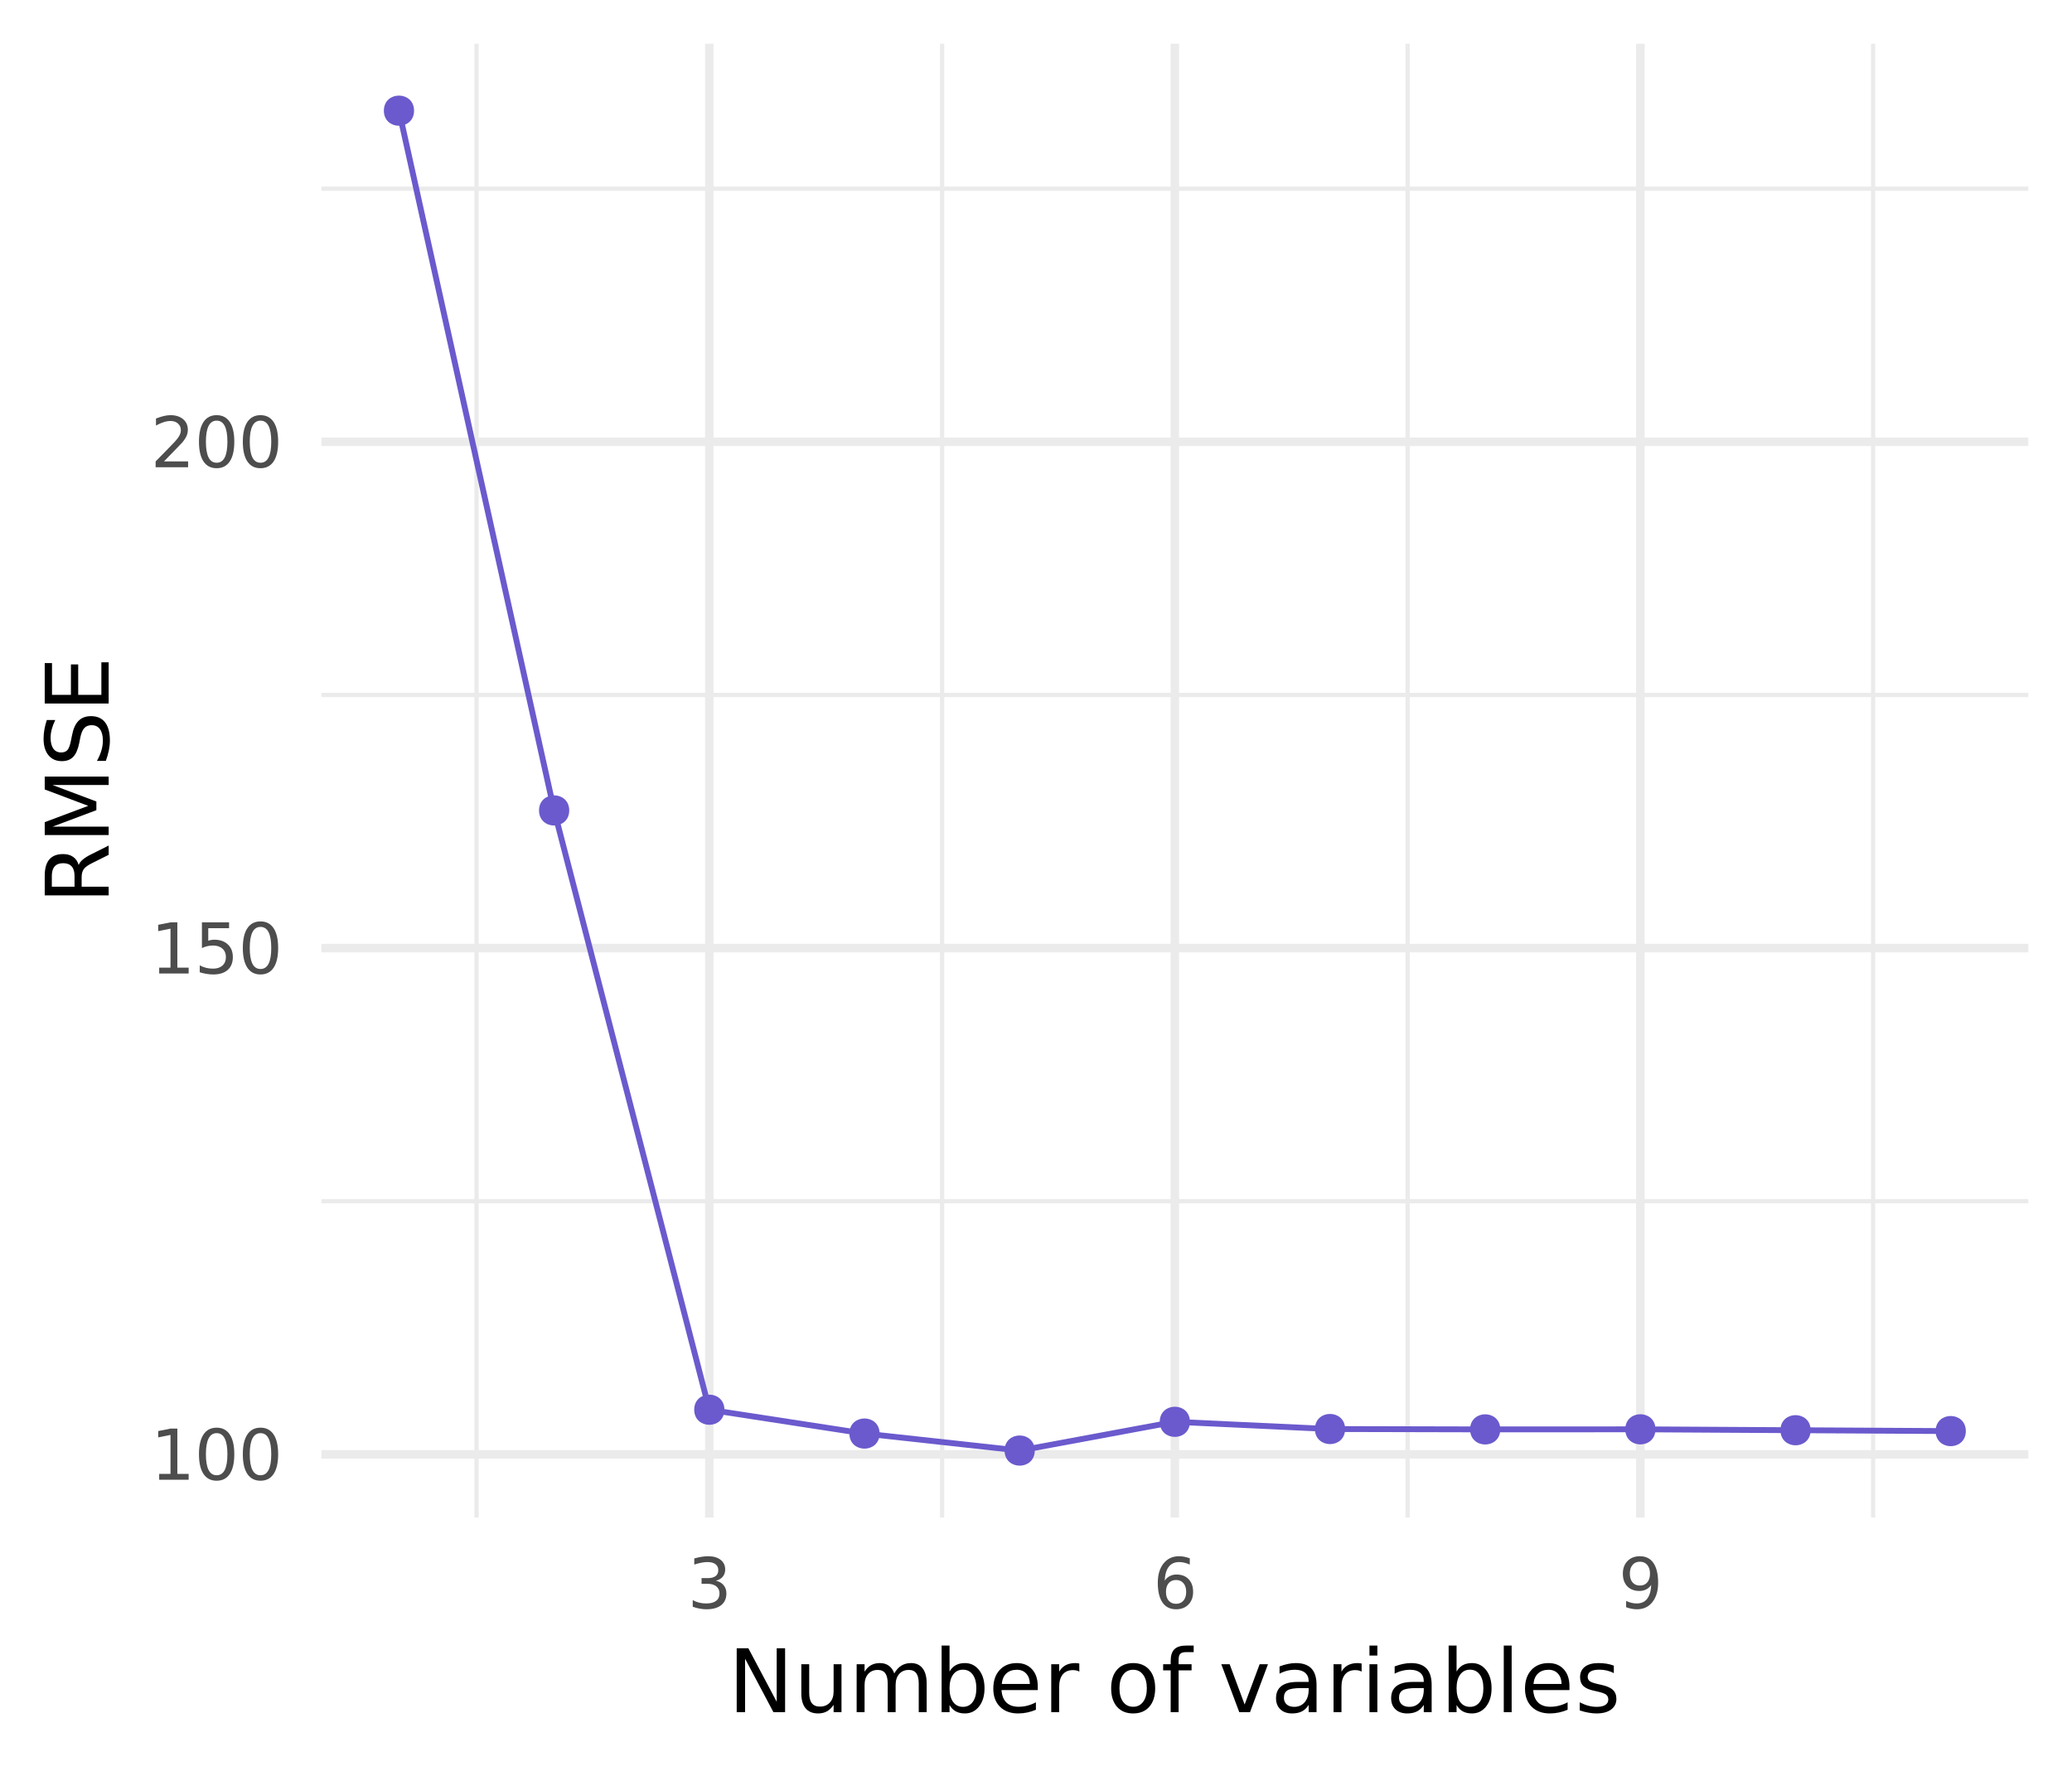
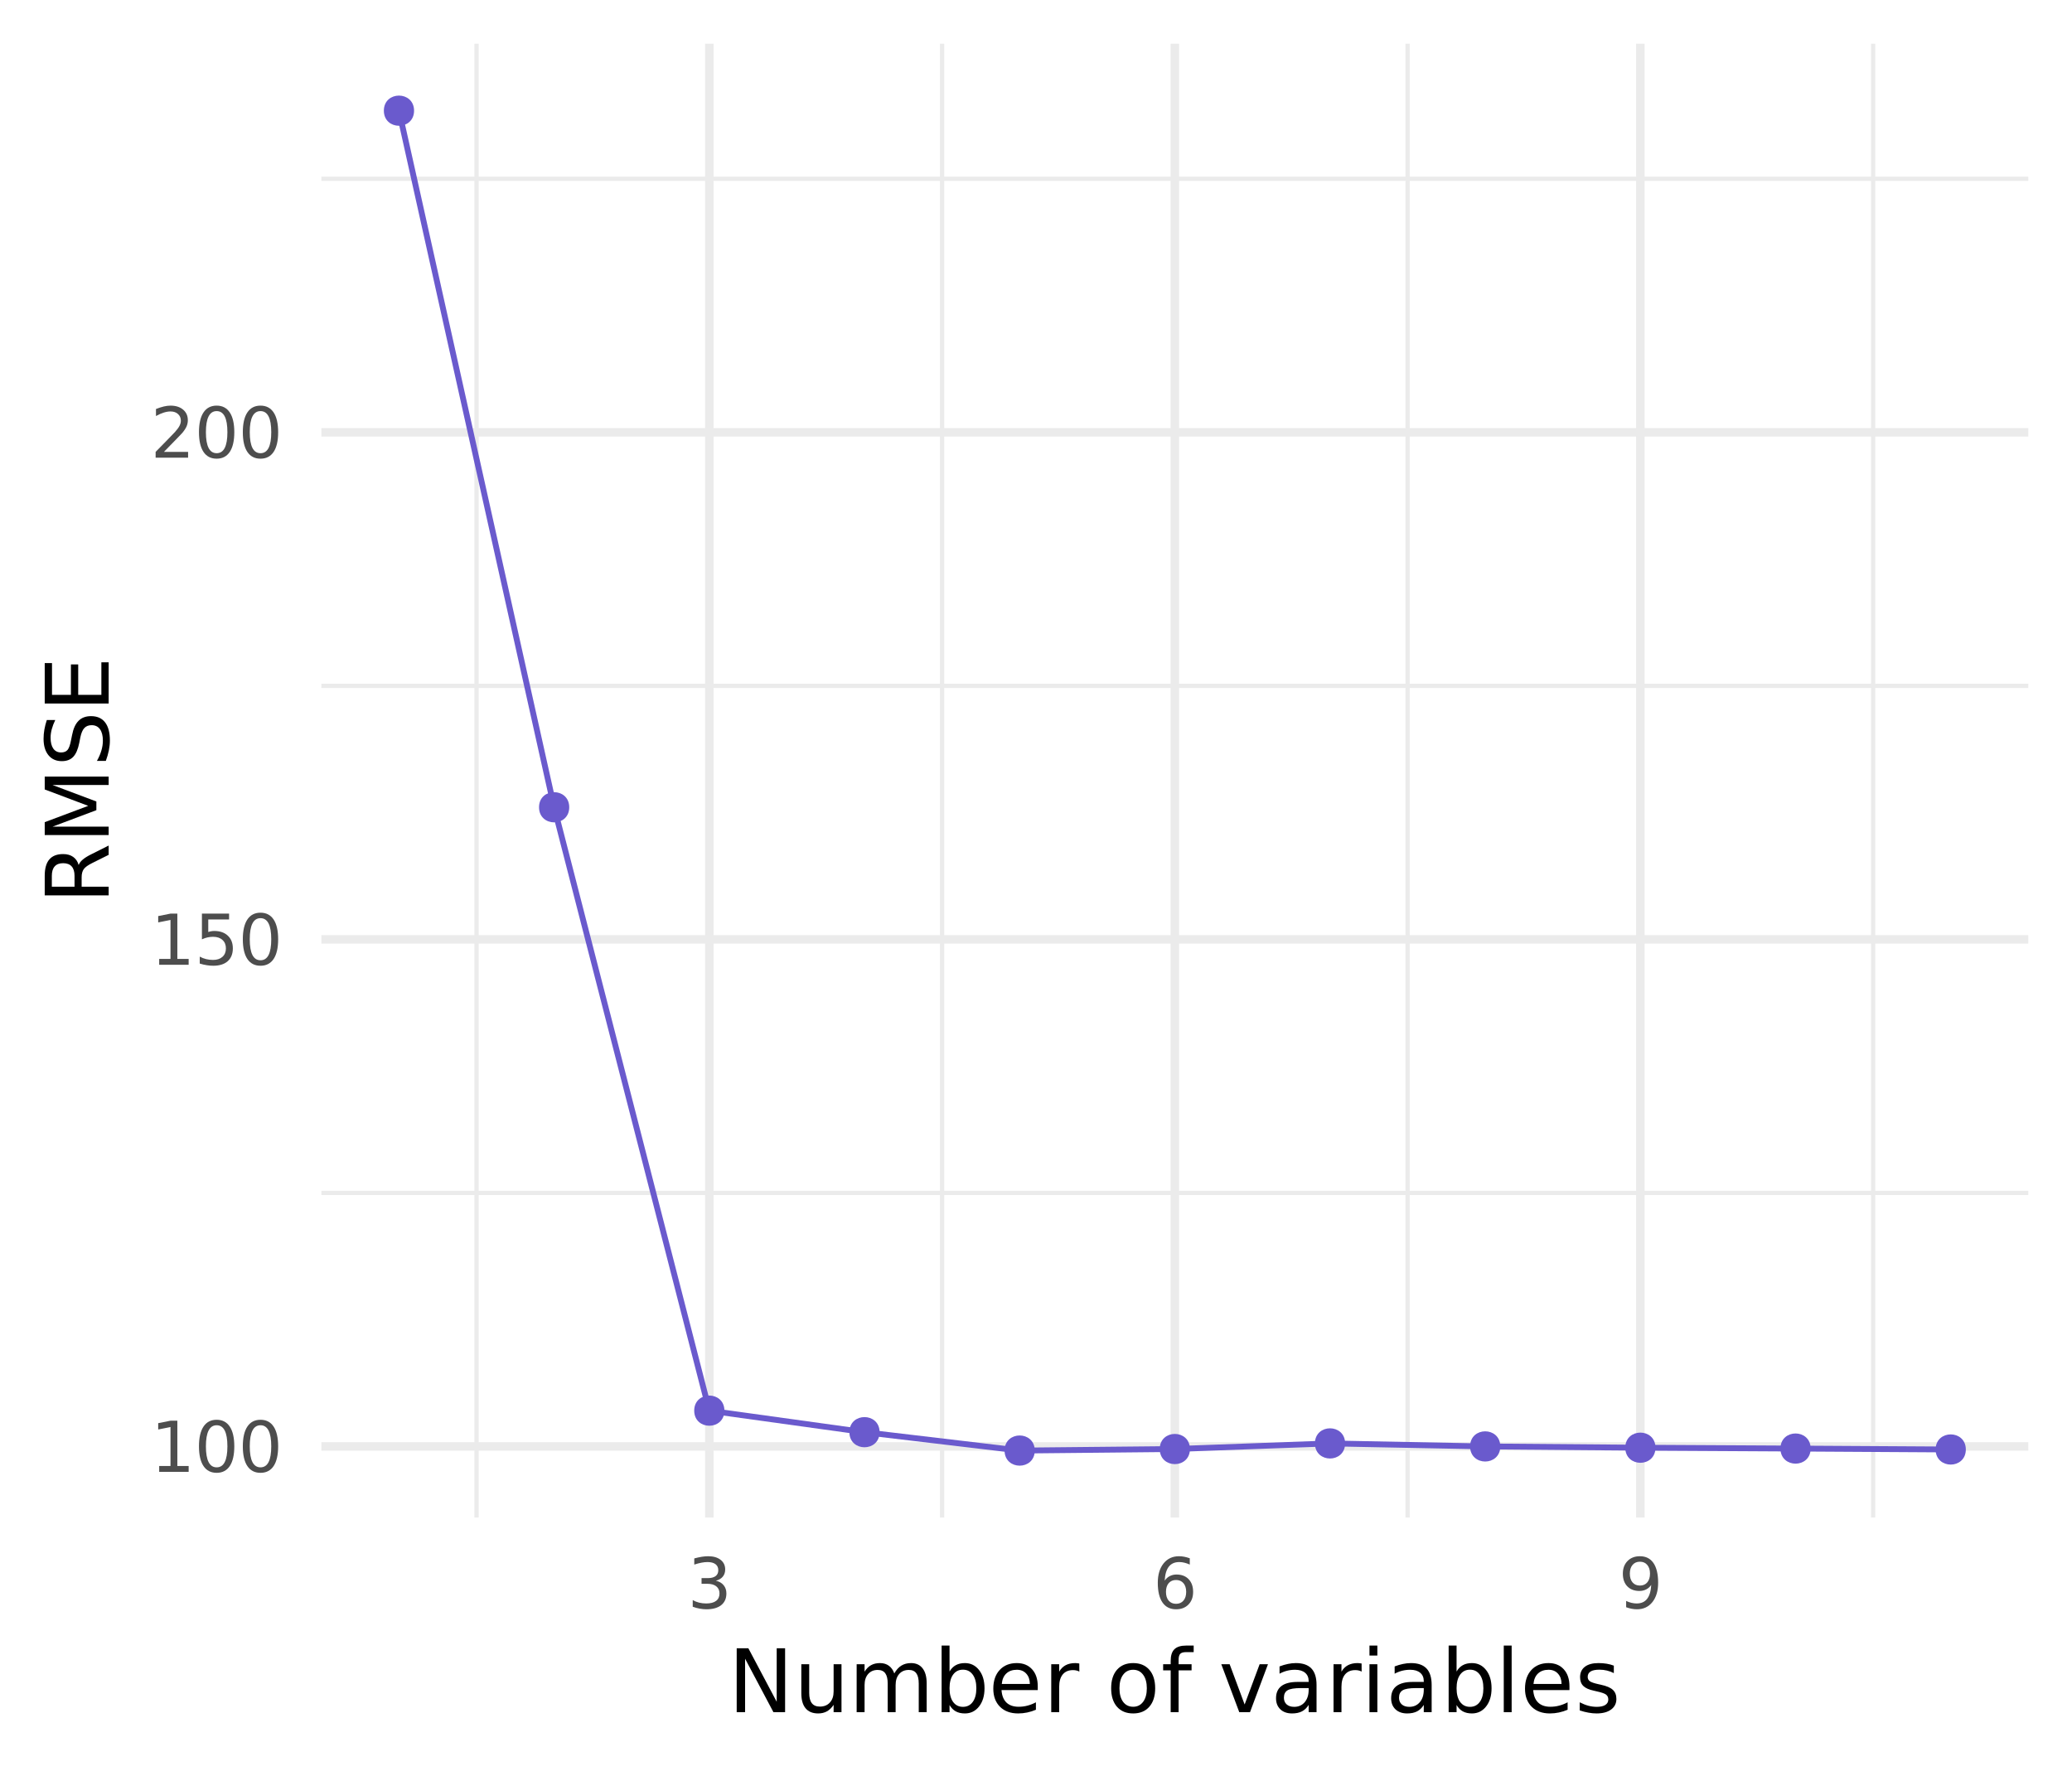
<svg xmlns="http://www.w3.org/2000/svg" xmlns:xlink="http://www.w3.org/1999/xlink" width="756" height="648" viewBox="0 0 756 648">
  <defs>
    <g>
      <g id="glyph-0-0">
        <path d="M 1.281 4.531 L 1.281 -18.047 L 14.078 -18.047 L 14.078 4.531 Z M 2.719 3.094 L 12.641 3.094 L 12.641 -16.609 L 2.719 -16.609 Z M 2.719 3.094 " />
      </g>
      <g id="glyph-0-1">
        <path d="M 3.172 -2.125 L 7.297 -2.125 L 7.297 -16.359 L 2.812 -15.453 L 2.812 -17.766 L 7.266 -18.656 L 9.797 -18.656 L 9.797 -2.125 L 13.922 -2.125 L 13.922 0 L 3.172 0 Z M 3.172 -2.125 " />
      </g>
      <g id="glyph-0-2">
        <path d="M 8.141 -17 C 6.836 -17 5.859 -16.359 5.203 -15.078 C 4.547 -13.797 4.219 -11.875 4.219 -9.312 C 4.219 -6.75 4.547 -4.828 5.203 -3.547 C 5.859 -2.273 6.836 -1.641 8.141 -1.641 C 9.441 -1.641 10.422 -2.273 11.078 -3.547 C 11.734 -4.828 12.062 -6.75 12.062 -9.312 C 12.062 -11.875 11.734 -13.797 11.078 -15.078 C 10.422 -16.359 9.441 -17 8.141 -17 Z M 8.141 -19 C 10.223 -19 11.816 -18.172 12.922 -16.516 C 14.023 -14.859 14.578 -12.457 14.578 -9.312 C 14.578 -6.164 14.023 -3.766 12.922 -2.109 C 11.816 -0.461 10.223 0.359 8.141 0.359 C 6.047 0.359 4.445 -0.461 3.344 -2.109 C 2.238 -3.766 1.688 -6.164 1.688 -9.312 C 1.688 -12.457 2.238 -14.859 3.344 -16.516 C 4.445 -18.172 6.047 -19 8.141 -19 Z M 8.141 -19 " />
      </g>
      <g id="glyph-0-3">
        <path d="M 2.766 -18.656 L 12.672 -18.656 L 12.672 -16.531 L 5.078 -16.531 L 5.078 -11.953 C 5.441 -12.078 5.805 -12.172 6.172 -12.234 C 6.535 -12.297 6.898 -12.328 7.266 -12.328 C 9.348 -12.328 11 -11.754 12.219 -10.609 C 13.438 -9.473 14.047 -7.93 14.047 -5.984 C 14.047 -3.973 13.422 -2.41 12.172 -1.297 C 10.922 -0.191 9.16 0.359 6.891 0.359 C 6.109 0.359 5.312 0.289 4.5 0.156 C 3.688 0.031 2.844 -0.164 1.969 -0.438 L 1.969 -2.969 C 2.719 -2.562 3.492 -2.258 4.297 -2.062 C 5.098 -1.863 5.941 -1.766 6.828 -1.766 C 8.273 -1.766 9.414 -2.141 10.25 -2.891 C 11.094 -3.648 11.516 -4.68 11.516 -5.984 C 11.516 -7.285 11.094 -8.312 10.25 -9.062 C 9.414 -9.82 8.273 -10.203 6.828 -10.203 C 6.16 -10.203 5.488 -10.129 4.812 -9.984 C 4.145 -9.836 3.461 -9.602 2.766 -9.281 Z M 2.766 -18.656 " />
      </g>
      <g id="glyph-0-4">
        <path d="M 4.906 -2.125 L 13.719 -2.125 L 13.719 0 L 1.875 0 L 1.875 -2.125 C 2.832 -3.113 4.133 -4.441 5.781 -6.109 C 7.438 -7.785 8.477 -8.863 8.906 -9.344 C 9.719 -10.25 10.281 -11.016 10.594 -11.641 C 10.914 -12.273 11.078 -12.898 11.078 -13.516 C 11.078 -14.504 10.727 -15.312 10.031 -15.938 C 9.344 -16.562 8.441 -16.875 7.328 -16.875 C 6.535 -16.875 5.695 -16.734 4.812 -16.453 C 3.938 -16.18 3 -15.766 2 -15.203 L 2 -17.766 C 3.02 -18.172 3.969 -18.477 4.844 -18.688 C 5.727 -18.895 6.535 -19 7.266 -19 C 9.203 -19 10.742 -18.516 11.891 -17.547 C 13.047 -16.578 13.625 -15.285 13.625 -13.672 C 13.625 -12.898 13.477 -12.172 13.188 -11.484 C 12.906 -10.797 12.383 -9.988 11.625 -9.062 C 11.414 -8.82 10.75 -8.125 9.625 -6.969 C 8.508 -5.812 6.938 -4.195 4.906 -2.125 Z M 4.906 -2.125 " />
      </g>
      <g id="glyph-0-5">
        <path d="M 10.391 -10.062 C 11.598 -9.801 12.539 -9.258 13.219 -8.438 C 13.895 -7.625 14.234 -6.617 14.234 -5.422 C 14.234 -3.578 13.598 -2.148 12.328 -1.141 C 11.066 -0.141 9.27 0.359 6.938 0.359 C 6.156 0.359 5.348 0.281 4.516 0.125 C 3.691 -0.02 2.836 -0.25 1.953 -0.562 L 1.953 -3 C 2.648 -2.594 3.414 -2.285 4.25 -2.078 C 5.082 -1.867 5.953 -1.766 6.859 -1.766 C 8.441 -1.766 9.645 -2.078 10.469 -2.703 C 11.301 -3.328 11.719 -4.234 11.719 -5.422 C 11.719 -6.523 11.332 -7.383 10.562 -8 C 9.789 -8.625 8.719 -8.938 7.344 -8.938 L 5.172 -8.938 L 5.172 -11.016 L 7.453 -11.016 C 8.691 -11.016 9.641 -11.258 10.297 -11.75 C 10.953 -12.25 11.281 -12.961 11.281 -13.891 C 11.281 -14.848 10.941 -15.582 10.266 -16.094 C 9.586 -16.613 8.613 -16.875 7.344 -16.875 C 6.656 -16.875 5.914 -16.797 5.125 -16.641 C 4.332 -16.492 3.461 -16.266 2.516 -15.953 L 2.516 -18.203 C 3.473 -18.461 4.367 -18.66 5.203 -18.797 C 6.035 -18.93 6.828 -19 7.578 -19 C 9.492 -19 11.008 -18.562 12.125 -17.688 C 13.238 -16.82 13.797 -15.645 13.797 -14.156 C 13.797 -13.125 13.5 -12.25 12.906 -11.531 C 12.312 -10.82 11.473 -10.332 10.391 -10.062 Z M 10.391 -10.062 " />
      </g>
      <g id="glyph-0-6">
        <path d="M 8.453 -10.328 C 7.316 -10.328 6.414 -9.941 5.75 -9.172 C 5.094 -8.398 4.766 -7.336 4.766 -5.984 C 4.766 -4.641 5.094 -3.578 5.75 -2.797 C 6.414 -2.023 7.316 -1.641 8.453 -1.641 C 9.578 -1.641 10.473 -2.023 11.141 -2.797 C 11.805 -3.578 12.141 -4.641 12.141 -5.984 C 12.141 -7.336 11.805 -8.398 11.141 -9.172 C 10.473 -9.941 9.578 -10.328 8.453 -10.328 Z M 13.453 -18.25 L 13.453 -15.953 C 12.828 -16.242 12.191 -16.469 11.547 -16.625 C 10.898 -16.789 10.258 -16.875 9.625 -16.875 C 7.957 -16.875 6.68 -16.312 5.797 -15.188 C 4.922 -14.062 4.422 -12.359 4.297 -10.078 C 4.785 -10.805 5.398 -11.363 6.141 -11.75 C 6.891 -12.133 7.707 -12.328 8.594 -12.328 C 10.469 -12.328 11.945 -11.758 13.031 -10.625 C 14.125 -9.488 14.672 -7.941 14.672 -5.984 C 14.672 -4.066 14.102 -2.531 12.969 -1.375 C 11.832 -0.219 10.328 0.359 8.453 0.359 C 6.297 0.359 4.645 -0.461 3.5 -2.109 C 2.352 -3.766 1.781 -6.164 1.781 -9.312 C 1.781 -12.258 2.477 -14.609 3.875 -16.359 C 5.281 -18.117 7.16 -19 9.516 -19 C 10.148 -19 10.789 -18.938 11.438 -18.812 C 12.082 -18.688 12.754 -18.5 13.453 -18.25 Z M 13.453 -18.25 " />
      </g>
      <g id="glyph-0-7">
        <path d="M 2.812 -0.391 L 2.812 -2.688 C 3.445 -2.383 4.086 -2.156 4.734 -2 C 5.391 -1.844 6.023 -1.766 6.641 -1.766 C 8.305 -1.766 9.578 -2.32 10.453 -3.438 C 11.336 -4.562 11.844 -6.266 11.969 -8.547 C 11.488 -7.828 10.875 -7.273 10.125 -6.891 C 9.383 -6.516 8.566 -6.328 7.672 -6.328 C 5.805 -6.328 4.328 -6.891 3.234 -8.016 C 2.148 -9.141 1.609 -10.68 1.609 -12.641 C 1.609 -14.555 2.176 -16.094 3.312 -17.25 C 4.445 -18.414 5.953 -19 7.828 -19 C 9.992 -19 11.645 -18.172 12.781 -16.516 C 13.914 -14.859 14.484 -12.457 14.484 -9.312 C 14.484 -6.375 13.785 -4.023 12.391 -2.266 C 10.992 -0.516 9.117 0.359 6.766 0.359 C 6.129 0.359 5.484 0.297 4.828 0.172 C 4.18 0.047 3.508 -0.141 2.812 -0.391 Z M 7.828 -8.297 C 8.961 -8.297 9.859 -8.68 10.516 -9.453 C 11.18 -10.234 11.516 -11.297 11.516 -12.641 C 11.516 -13.984 11.18 -15.047 10.516 -15.828 C 9.859 -16.609 8.961 -17 7.828 -17 C 6.703 -17 5.805 -16.609 5.141 -15.828 C 4.484 -15.047 4.156 -13.984 4.156 -12.641 C 4.156 -11.297 4.484 -10.234 5.141 -9.453 C 5.805 -8.68 6.703 -8.297 7.828 -8.297 Z M 7.828 -8.297 " />
      </g>
      <g id="glyph-1-0">
        <path d="M 1.594 5.656 L 1.594 -22.562 L 17.594 -22.562 L 17.594 5.656 Z M 3.391 3.875 L 15.812 3.875 L 15.812 -20.766 L 3.391 -20.766 Z M 3.391 3.875 " />
      </g>
      <g id="glyph-1-1">
        <path d="M 3.141 -23.328 L 7.391 -23.328 L 17.734 -3.812 L 17.734 -23.328 L 20.797 -23.328 L 20.797 0 L 16.547 0 L 6.203 -19.516 L 6.203 0 L 3.141 0 Z M 3.141 -23.328 " />
      </g>
      <g id="glyph-1-2">
        <path d="M 2.719 -6.906 L 2.719 -17.5 L 5.594 -17.5 L 5.594 -7.016 C 5.594 -5.359 5.914 -4.113 6.562 -3.281 C 7.207 -2.457 8.176 -2.047 9.469 -2.047 C 11.02 -2.047 12.242 -2.539 13.141 -3.531 C 14.047 -4.52 14.5 -5.867 14.5 -7.578 L 14.5 -17.5 L 17.375 -17.5 L 17.375 0 L 14.5 0 L 14.5 -2.688 C 13.801 -1.625 12.988 -0.832 12.062 -0.312 C 11.145 0.195 10.078 0.453 8.859 0.453 C 6.848 0.453 5.32 -0.172 4.281 -1.422 C 3.238 -2.672 2.719 -4.5 2.719 -6.906 Z M 2.719 -6.906 " />
      </g>
      <g id="glyph-1-3">
        <path d="M 16.641 -14.141 C 17.359 -15.43 18.219 -16.383 19.219 -17 C 20.219 -17.613 21.395 -17.922 22.75 -17.922 C 24.57 -17.922 25.977 -17.281 26.969 -16 C 27.957 -14.727 28.453 -12.914 28.453 -10.562 L 28.453 0 L 25.562 0 L 25.562 -10.469 C 25.562 -12.145 25.266 -13.391 24.672 -14.203 C 24.078 -15.016 23.172 -15.422 21.953 -15.422 C 20.461 -15.422 19.285 -14.926 18.422 -13.938 C 17.555 -12.945 17.125 -11.598 17.125 -9.891 L 17.125 0 L 14.234 0 L 14.234 -10.469 C 14.234 -12.156 13.938 -13.398 13.344 -14.203 C 12.75 -15.016 11.832 -15.422 10.594 -15.422 C 9.125 -15.422 7.957 -14.922 7.094 -13.922 C 6.227 -12.93 5.797 -11.586 5.797 -9.891 L 5.797 0 L 2.906 0 L 2.906 -17.5 L 5.797 -17.5 L 5.797 -14.781 C 6.453 -15.852 7.238 -16.645 8.156 -17.156 C 9.07 -17.664 10.16 -17.922 11.422 -17.922 C 12.691 -17.922 13.77 -17.598 14.656 -16.953 C 15.551 -16.305 16.211 -15.367 16.641 -14.141 Z M 16.641 -14.141 " />
      </g>
      <g id="glyph-1-4">
        <path d="M 15.578 -8.734 C 15.578 -10.848 15.141 -12.504 14.266 -13.703 C 13.398 -14.91 12.207 -15.516 10.688 -15.516 C 9.164 -15.516 7.969 -14.91 7.094 -13.703 C 6.227 -12.504 5.797 -10.848 5.797 -8.734 C 5.797 -6.617 6.227 -4.957 7.094 -3.75 C 7.969 -2.551 9.164 -1.953 10.688 -1.953 C 12.207 -1.953 13.398 -2.551 14.266 -3.75 C 15.141 -4.957 15.578 -6.617 15.578 -8.734 Z M 5.797 -14.844 C 6.398 -15.883 7.16 -16.656 8.078 -17.156 C 9.004 -17.664 10.109 -17.922 11.391 -17.922 C 13.516 -17.922 15.238 -17.078 16.562 -15.391 C 17.895 -13.703 18.562 -11.484 18.562 -8.734 C 18.562 -5.984 17.895 -3.766 16.562 -2.078 C 15.238 -0.391 13.516 0.453 11.391 0.453 C 10.109 0.453 9.004 0.203 8.078 -0.297 C 7.16 -0.805 6.398 -1.582 5.797 -2.625 L 5.797 0 L 2.906 0 L 2.906 -24.312 L 5.797 -24.312 Z M 5.797 -14.844 " />
      </g>
      <g id="glyph-1-5">
        <path d="M 17.984 -9.469 L 17.984 -8.062 L 4.766 -8.062 C 4.891 -6.082 5.484 -4.57 6.547 -3.531 C 7.617 -2.5 9.109 -1.984 11.016 -1.984 C 12.117 -1.984 13.188 -2.117 14.219 -2.391 C 15.258 -2.66 16.289 -3.066 17.312 -3.609 L 17.312 -0.891 C 16.281 -0.453 15.223 -0.117 14.141 0.109 C 13.055 0.336 11.957 0.453 10.844 0.453 C 8.051 0.453 5.836 -0.359 4.203 -1.984 C 2.578 -3.609 1.766 -5.805 1.766 -8.578 C 1.766 -11.441 2.535 -13.711 4.078 -15.391 C 5.629 -17.078 7.719 -17.922 10.344 -17.922 C 12.695 -17.922 14.555 -17.16 15.922 -15.641 C 17.297 -14.129 17.984 -12.07 17.984 -9.469 Z M 15.109 -10.312 C 15.086 -11.883 14.645 -13.141 13.781 -14.078 C 12.926 -15.016 11.789 -15.484 10.375 -15.484 C 8.77 -15.484 7.484 -15.031 6.516 -14.125 C 5.555 -13.219 5.004 -11.941 4.859 -10.297 Z M 15.109 -10.312 " />
      </g>
      <g id="glyph-1-6">
        <path d="M 13.156 -14.812 C 12.832 -15 12.477 -15.133 12.094 -15.219 C 11.719 -15.312 11.301 -15.359 10.844 -15.359 C 9.219 -15.359 7.969 -14.828 7.094 -13.766 C 6.227 -12.711 5.797 -11.195 5.797 -9.219 L 5.797 0 L 2.906 0 L 2.906 -17.5 L 5.797 -17.5 L 5.797 -14.781 C 6.398 -15.844 7.188 -16.629 8.156 -17.141 C 9.125 -17.66 10.301 -17.922 11.688 -17.922 C 11.883 -17.922 12.102 -17.906 12.344 -17.875 C 12.582 -17.852 12.848 -17.816 13.141 -17.766 Z M 13.156 -14.812 " />
      </g>
      <g id="glyph-1-7">
</g>
      <g id="glyph-1-8">
        <path d="M 9.797 -15.484 C 8.254 -15.484 7.035 -14.879 6.141 -13.672 C 5.242 -12.473 4.797 -10.828 4.797 -8.734 C 4.797 -6.641 5.238 -4.988 6.125 -3.781 C 7.02 -2.582 8.242 -1.984 9.797 -1.984 C 11.328 -1.984 12.539 -2.586 13.438 -3.797 C 14.332 -5.004 14.781 -6.648 14.781 -8.734 C 14.781 -10.805 14.332 -12.445 13.438 -13.656 C 12.539 -14.875 11.328 -15.484 9.797 -15.484 Z M 9.797 -17.922 C 12.297 -17.922 14.258 -17.109 15.688 -15.484 C 17.113 -13.859 17.828 -11.609 17.828 -8.734 C 17.828 -5.867 17.113 -3.617 15.688 -1.984 C 14.258 -0.359 12.297 0.453 9.797 0.453 C 7.285 0.453 5.316 -0.359 3.891 -1.984 C 2.473 -3.617 1.766 -5.867 1.766 -8.734 C 1.766 -11.609 2.473 -13.859 3.891 -15.484 C 5.316 -17.109 7.285 -17.922 9.797 -17.922 Z M 9.797 -17.922 " />
      </g>
      <g id="glyph-1-9">
        <path d="M 11.875 -24.312 L 11.875 -21.922 L 9.125 -21.922 C 8.094 -21.922 7.375 -21.711 6.969 -21.297 C 6.57 -20.879 6.375 -20.129 6.375 -19.047 L 6.375 -17.5 L 11.109 -17.5 L 11.109 -15.266 L 6.375 -15.266 L 6.375 0 L 3.484 0 L 3.484 -15.266 L 0.734 -15.266 L 0.734 -17.5 L 3.484 -17.5 L 3.484 -18.719 C 3.484 -20.664 3.938 -22.082 4.844 -22.969 C 5.75 -23.863 7.188 -24.312 9.156 -24.312 Z M 11.875 -24.312 " />
      </g>
      <g id="glyph-1-10">
        <path d="M 0.953 -17.5 L 4 -17.5 L 9.469 -2.812 L 14.938 -17.5 L 17.984 -17.5 L 11.422 0 L 7.516 0 Z M 0.953 -17.5 " />
      </g>
      <g id="glyph-1-11">
        <path d="M 10.969 -8.797 C 8.645 -8.797 7.035 -8.531 6.141 -8 C 5.242 -7.469 4.797 -6.562 4.797 -5.281 C 4.797 -4.258 5.129 -3.445 5.797 -2.844 C 6.473 -2.25 7.391 -1.953 8.547 -1.953 C 10.141 -1.953 11.414 -2.516 12.375 -3.641 C 13.344 -4.773 13.828 -6.281 13.828 -8.156 L 13.828 -8.797 Z M 16.703 -9.984 L 16.703 0 L 13.828 0 L 13.828 -2.656 C 13.172 -1.594 12.352 -0.805 11.375 -0.297 C 10.395 0.203 9.195 0.453 7.781 0.453 C 5.988 0.453 4.562 -0.047 3.5 -1.047 C 2.445 -2.055 1.922 -3.406 1.922 -5.094 C 1.922 -7.062 2.578 -8.547 3.891 -9.547 C 5.211 -10.547 7.18 -11.047 9.797 -11.047 L 13.828 -11.047 L 13.828 -11.328 C 13.828 -12.648 13.391 -13.672 12.516 -14.391 C 11.648 -15.117 10.43 -15.484 8.859 -15.484 C 7.859 -15.484 6.883 -15.363 5.938 -15.125 C 4.988 -14.883 4.078 -14.523 3.203 -14.047 L 3.203 -16.703 C 4.254 -17.109 5.273 -17.41 6.266 -17.609 C 7.254 -17.816 8.219 -17.922 9.156 -17.922 C 11.688 -17.922 13.578 -17.266 14.828 -15.953 C 16.078 -14.641 16.703 -12.648 16.703 -9.984 Z M 16.703 -9.984 " />
      </g>
      <g id="glyph-1-12">
        <path d="M 3.016 -17.5 L 5.891 -17.5 L 5.891 0 L 3.016 0 Z M 3.016 -24.312 L 5.891 -24.312 L 5.891 -20.672 L 3.016 -20.672 Z M 3.016 -24.312 " />
      </g>
      <g id="glyph-1-13">
        <path d="M 3.016 -24.312 L 5.891 -24.312 L 5.891 0 L 3.016 0 Z M 3.016 -24.312 " />
      </g>
      <g id="glyph-1-14">
        <path d="M 14.172 -16.984 L 14.172 -14.266 C 13.359 -14.68 12.516 -14.992 11.641 -15.203 C 10.766 -15.41 9.859 -15.516 8.922 -15.516 C 7.492 -15.516 6.422 -15.297 5.703 -14.859 C 4.992 -14.422 4.641 -13.766 4.641 -12.891 C 4.641 -12.223 4.895 -11.695 5.406 -11.312 C 5.914 -10.938 6.941 -10.578 8.484 -10.234 L 9.469 -10.016 C 11.508 -9.578 12.957 -8.957 13.812 -8.156 C 14.676 -7.363 15.109 -6.254 15.109 -4.828 C 15.109 -3.203 14.461 -1.914 13.172 -0.969 C 11.891 -0.02 10.125 0.453 7.875 0.453 C 6.938 0.453 5.957 0.359 4.938 0.172 C 3.926 -0.004 2.859 -0.273 1.734 -0.641 L 1.734 -3.609 C 2.797 -3.055 3.844 -2.641 4.875 -2.359 C 5.906 -2.086 6.926 -1.953 7.938 -1.953 C 9.289 -1.953 10.332 -2.18 11.062 -2.641 C 11.789 -3.109 12.156 -3.766 12.156 -4.609 C 12.156 -5.391 11.891 -5.988 11.359 -6.406 C 10.836 -6.82 9.688 -7.223 7.906 -7.609 L 6.906 -7.844 C 5.125 -8.219 3.836 -8.789 3.047 -9.562 C 2.254 -10.344 1.859 -11.41 1.859 -12.766 C 1.859 -14.41 2.441 -15.68 3.609 -16.578 C 4.773 -17.473 6.43 -17.922 8.578 -17.922 C 9.641 -17.922 10.641 -17.844 11.578 -17.688 C 12.516 -17.531 13.379 -17.297 14.172 -16.984 Z M 14.172 -16.984 " />
      </g>
      <g id="glyph-2-0">
        <path d="M 5.656 -1.594 L -22.562 -1.594 L -22.562 -17.594 L 5.656 -17.594 Z M 3.875 -3.391 L 3.875 -15.812 L -20.766 -15.812 L -20.766 -3.391 Z M 3.875 -3.391 " />
      </g>
      <g id="glyph-2-1">
        <path d="M -10.938 -14.203 C -10.707 -14.879 -10.219 -15.535 -9.469 -16.172 C -8.719 -16.816 -7.688 -17.461 -6.375 -18.109 L 0 -21.312 L 0 -17.922 L -5.984 -14.938 C -7.547 -14.164 -8.582 -13.414 -9.094 -12.688 C -9.602 -11.969 -9.859 -10.984 -9.859 -9.734 L -9.859 -6.297 L 0 -6.297 L 0 -3.141 L -23.328 -3.141 L -23.328 -10.266 C -23.328 -12.93 -22.77 -14.922 -21.656 -16.234 C -20.539 -17.547 -18.859 -18.203 -16.609 -18.203 C -15.141 -18.203 -13.922 -17.859 -12.953 -17.172 C -11.984 -16.492 -11.312 -15.504 -10.938 -14.203 Z M -20.734 -6.297 L -12.453 -6.297 L -12.453 -10.266 C -12.453 -11.785 -12.801 -12.93 -13.5 -13.703 C -14.207 -14.484 -15.242 -14.875 -16.609 -14.875 C -17.973 -14.875 -19 -14.484 -19.688 -13.703 C -20.383 -12.93 -20.734 -11.785 -20.734 -10.266 Z M -20.734 -6.297 " />
      </g>
      <g id="glyph-2-2">
        <path d="M -23.328 -3.141 L -23.328 -7.844 L -7.453 -13.797 L -23.328 -19.781 L -23.328 -24.484 L 0 -24.484 L 0 -21.406 L -20.484 -21.406 L -4.484 -15.391 L -4.484 -12.219 L -20.484 -6.203 L 0 -6.203 L 0 -3.141 Z M -23.328 -3.141 " />
      </g>
      <g id="glyph-2-3">
        <path d="M -22.562 -17.125 L -19.484 -17.125 C -20.055 -15.926 -20.484 -14.797 -20.766 -13.734 C -21.047 -12.672 -21.188 -11.645 -21.188 -10.656 C -21.188 -8.938 -20.852 -7.609 -20.188 -6.672 C -19.52 -5.742 -18.57 -5.281 -17.344 -5.281 C -16.312 -5.281 -15.531 -5.586 -15 -6.203 C -14.477 -6.828 -14.055 -8.004 -13.734 -9.734 L -13.344 -11.641 C -12.895 -13.992 -12.102 -15.727 -10.969 -16.844 C -9.844 -17.969 -8.332 -18.531 -6.438 -18.531 C -4.176 -18.531 -2.461 -17.77 -1.297 -16.25 C -0.129 -14.738 0.453 -12.52 0.453 -9.594 C 0.453 -8.488 0.328 -7.312 0.078 -6.062 C -0.172 -4.82 -0.539 -3.535 -1.031 -2.203 L -4.281 -2.203 C -3.562 -3.484 -3.02 -4.738 -2.656 -5.969 C -2.289 -7.195 -2.109 -8.406 -2.109 -9.594 C -2.109 -11.395 -2.461 -12.785 -3.172 -13.766 C -3.879 -14.742 -4.891 -15.234 -6.203 -15.234 C -7.348 -15.234 -8.242 -14.879 -8.891 -14.172 C -9.535 -13.473 -10.02 -12.32 -10.344 -10.719 L -10.719 -8.797 C -11.188 -6.441 -11.922 -4.738 -12.922 -3.688 C -13.922 -2.633 -15.312 -2.109 -17.094 -2.109 C -19.156 -2.109 -20.781 -2.832 -21.969 -4.281 C -23.156 -5.738 -23.75 -7.742 -23.75 -10.297 C -23.75 -11.391 -23.648 -12.504 -23.453 -13.641 C -23.254 -14.773 -22.957 -15.938 -22.562 -17.125 Z M -22.562 -17.125 " />
      </g>
      <g id="glyph-2-4">
        <path d="M -23.328 -3.141 L -23.328 -17.891 L -20.672 -17.891 L -20.672 -6.297 L -13.766 -6.297 L -13.766 -17.406 L -11.109 -17.406 L -11.109 -6.297 L -2.656 -6.297 L -2.656 -18.172 L 0 -18.172 L 0 -3.141 Z M -23.328 -3.141 " />
      </g>
    </g>
    <clipPath id="clip-0">
-       <path clip-rule="nonzero" d="M 117.258 437 L 740.062 437 L 740.062 440 L 117.258 440 Z M 117.258 437 " />
+       <path clip-rule="nonzero" d="M 117.258 434 L 740.062 434 L 740.062 437 L 117.258 437 Z M 117.258 434 " />
    </clipPath>
    <clipPath id="clip-1">
-       <path clip-rule="nonzero" d="M 117.258 252 L 740.062 252 L 740.062 255 L 117.258 255 Z M 117.258 252 " />
+       <path clip-rule="nonzero" d="M 117.258 249 L 740.062 249 L 740.062 252 L 117.258 252 Z M 117.258 249 " />
    </clipPath>
    <clipPath id="clip-2">
-       <path clip-rule="nonzero" d="M 117.258 68 L 740.062 68 L 740.062 70 L 117.258 70 Z M 117.258 68 " />
+       <path clip-rule="nonzero" d="M 117.258 64 L 740.062 64 L 740.062 67 L 117.258 67 Z M 117.258 64 " />
    </clipPath>
    <clipPath id="clip-3">
      <path clip-rule="nonzero" d="M 173 15.941 L 175 15.941 L 175 553.746 L 173 553.746 Z M 173 15.941 " />
    </clipPath>
    <clipPath id="clip-4">
      <path clip-rule="nonzero" d="M 342 15.941 L 345 15.941 L 345 553.746 L 342 553.746 Z M 342 15.941 " />
    </clipPath>
    <clipPath id="clip-5">
      <path clip-rule="nonzero" d="M 512 15.941 L 515 15.941 L 515 553.746 L 512 553.746 Z M 512 15.941 " />
    </clipPath>
    <clipPath id="clip-6">
      <path clip-rule="nonzero" d="M 682 15.941 L 685 15.941 L 685 553.746 L 682 553.746 Z M 682 15.941 " />
    </clipPath>
    <clipPath id="clip-7">
-       <path clip-rule="nonzero" d="M 117.258 529 L 740.062 529 L 740.062 533 L 117.258 533 Z M 117.258 529 " />
+       <path clip-rule="nonzero" d="M 117.258 526 L 740.062 526 L 740.062 530 L 117.258 530 Z M 117.258 526 " />
    </clipPath>
    <clipPath id="clip-8">
-       <path clip-rule="nonzero" d="M 117.258 344 L 740.062 344 L 740.062 348 L 117.258 348 Z M 117.258 344 " />
+       <path clip-rule="nonzero" d="M 117.258 341 L 740.062 341 L 740.062 345 L 117.258 345 Z M 117.258 341 " />
    </clipPath>
    <clipPath id="clip-9">
-       <path clip-rule="nonzero" d="M 117.258 159 L 740.062 159 L 740.062 163 L 117.258 163 Z M 117.258 159 " />
+       <path clip-rule="nonzero" d="M 117.258 156 L 740.062 156 L 740.062 160 L 117.258 160 Z M 117.258 156 " />
    </clipPath>
    <clipPath id="clip-10">
      <path clip-rule="nonzero" d="M 257 15.941 L 261 15.941 L 261 553.746 L 257 553.746 Z M 257 15.941 " />
    </clipPath>
    <clipPath id="clip-11">
      <path clip-rule="nonzero" d="M 427 15.941 L 431 15.941 L 431 553.746 L 427 553.746 Z M 427 15.941 " />
    </clipPath>
    <clipPath id="clip-12">
      <path clip-rule="nonzero" d="M 596 15.941 L 601 15.941 L 601 553.746 L 596 553.746 Z M 596 15.941 " />
    </clipPath>
  </defs>
  <rect x="-75.6" y="-64.8" width="907.2" height="777.6" fill="rgb(100%, 100%, 100%)" fill-opacity="1" />
  <g clip-path="url(#clip-0)">
-     <path fill="none" stroke-width="1.552" stroke-linecap="butt" stroke-linejoin="round" stroke="rgb(92.157%, 92.157%, 92.157%)" stroke-opacity="1" stroke-miterlimit="10" d="M 117.258 438.316 L 740.059 438.316 " />
+     <path fill="none" stroke-width="1.552" stroke-linecap="butt" stroke-linejoin="round" stroke="rgb(92.157%, 92.157%, 92.157%)" stroke-opacity="1" stroke-miterlimit="10" d="M 117.258 435.285 L 740.059 435.285 " />
  </g>
  <g clip-path="url(#clip-1)">
-     <path fill="none" stroke-width="1.552" stroke-linecap="butt" stroke-linejoin="round" stroke="rgb(92.157%, 92.157%, 92.157%)" stroke-opacity="1" stroke-miterlimit="10" d="M 117.258 253.59 L 740.059 253.59 " />
+     <path fill="none" stroke-width="1.552" stroke-linecap="butt" stroke-linejoin="round" stroke="rgb(92.157%, 92.157%, 92.157%)" stroke-opacity="1" stroke-miterlimit="10" d="M 117.258 250.258 L 740.059 250.258 " />
  </g>
  <g clip-path="url(#clip-2)">
-     <path fill="none" stroke-width="1.552" stroke-linecap="butt" stroke-linejoin="round" stroke="rgb(92.157%, 92.157%, 92.157%)" stroke-opacity="1" stroke-miterlimit="10" d="M 117.258 68.863 L 740.059 68.863 " />
+     <path fill="none" stroke-width="1.552" stroke-linecap="butt" stroke-linejoin="round" stroke="rgb(92.157%, 92.157%, 92.157%)" stroke-opacity="1" stroke-miterlimit="10" d="M 117.258 65.23 L 740.059 65.23 " />
  </g>
  <g clip-path="url(#clip-3)">
    <path fill="none" stroke-width="1.552" stroke-linecap="butt" stroke-linejoin="round" stroke="rgb(92.157%, 92.157%, 92.157%)" stroke-opacity="1" stroke-miterlimit="10" d="M 173.875 553.742 L 173.875 15.941 " />
  </g>
  <g clip-path="url(#clip-4)">
    <path fill="none" stroke-width="1.552" stroke-linecap="butt" stroke-linejoin="round" stroke="rgb(92.157%, 92.157%, 92.157%)" stroke-opacity="1" stroke-miterlimit="10" d="M 343.73 553.742 L 343.73 15.941 " />
  </g>
  <g clip-path="url(#clip-5)">
    <path fill="none" stroke-width="1.552" stroke-linecap="butt" stroke-linejoin="round" stroke="rgb(92.157%, 92.157%, 92.157%)" stroke-opacity="1" stroke-miterlimit="10" d="M 513.586 553.742 L 513.586 15.941 " />
  </g>
  <g clip-path="url(#clip-6)">
    <path fill="none" stroke-width="1.552" stroke-linecap="butt" stroke-linejoin="round" stroke="rgb(92.157%, 92.157%, 92.157%)" stroke-opacity="1" stroke-miterlimit="10" d="M 683.441 553.742 L 683.441 15.941 " />
  </g>
  <g clip-path="url(#clip-7)">
-     <path fill="none" stroke-width="3.104" stroke-linecap="butt" stroke-linejoin="round" stroke="rgb(92.157%, 92.157%, 92.157%)" stroke-opacity="1" stroke-miterlimit="10" d="M 117.258 530.68 L 740.059 530.68 " />
+     <path fill="none" stroke-width="3.104" stroke-linecap="butt" stroke-linejoin="round" stroke="rgb(92.157%, 92.157%, 92.157%)" stroke-opacity="1" stroke-miterlimit="10" d="M 117.258 527.797 L 740.059 527.797 " />
  </g>
  <g clip-path="url(#clip-8)">
-     <path fill="none" stroke-width="3.104" stroke-linecap="butt" stroke-linejoin="round" stroke="rgb(92.157%, 92.157%, 92.157%)" stroke-opacity="1" stroke-miterlimit="10" d="M 117.258 345.953 L 740.059 345.953 " />
+     <path fill="none" stroke-width="3.104" stroke-linecap="butt" stroke-linejoin="round" stroke="rgb(92.157%, 92.157%, 92.157%)" stroke-opacity="1" stroke-miterlimit="10" d="M 117.258 342.77 L 740.059 342.77 " />
  </g>
  <g clip-path="url(#clip-9)">
-     <path fill="none" stroke-width="3.104" stroke-linecap="butt" stroke-linejoin="round" stroke="rgb(92.157%, 92.157%, 92.157%)" stroke-opacity="1" stroke-miterlimit="10" d="M 117.258 161.227 L 740.059 161.227 " />
+     <path fill="none" stroke-width="3.104" stroke-linecap="butt" stroke-linejoin="round" stroke="rgb(92.157%, 92.157%, 92.157%)" stroke-opacity="1" stroke-miterlimit="10" d="M 117.258 157.746 L 740.059 157.746 " />
  </g>
  <g clip-path="url(#clip-10)">
    <path fill="none" stroke-width="3.104" stroke-linecap="butt" stroke-linejoin="round" stroke="rgb(92.157%, 92.157%, 92.157%)" stroke-opacity="1" stroke-miterlimit="10" d="M 258.801 553.742 L 258.801 15.941 " />
  </g>
  <g clip-path="url(#clip-11)">
    <path fill="none" stroke-width="3.104" stroke-linecap="butt" stroke-linejoin="round" stroke="rgb(92.157%, 92.157%, 92.157%)" stroke-opacity="1" stroke-miterlimit="10" d="M 428.656 553.742 L 428.656 15.941 " />
  </g>
  <g clip-path="url(#clip-12)">
    <path fill="none" stroke-width="3.104" stroke-linecap="butt" stroke-linejoin="round" stroke="rgb(92.157%, 92.157%, 92.157%)" stroke-opacity="1" stroke-miterlimit="10" d="M 598.512 553.742 L 598.512 15.941 " />
  </g>
-   <path fill="none" stroke-width="2.134" stroke-linecap="butt" stroke-linejoin="round" stroke="rgb(41.569%, 35.294%, 80.392%)" stroke-opacity="1" stroke-miterlimit="10" d="M 145.566 40.387 L 202.184 295.719 L 258.801 514.391 L 315.422 523.09 L 372.039 529.297 L 428.656 518.801 L 485.277 521.438 L 541.895 521.57 L 598.512 521.543 L 655.133 521.871 L 711.75 522.191 " />
+   <path fill="none" stroke-width="2.134" stroke-linecap="butt" stroke-linejoin="round" stroke="rgb(41.569%, 35.294%, 80.392%)" stroke-opacity="1" stroke-miterlimit="10" d="M 145.566 40.387 L 202.184 294.562 L 258.801 514.73 L 315.422 522.586 L 372.039 529.297 L 428.656 528.734 L 485.277 526.684 L 541.895 527.785 L 598.512 528.25 L 655.133 528.562 L 711.75 528.902 " />
  <path fill-rule="nonzero" fill="rgb(41.569%, 35.294%, 80.392%)" fill-opacity="1" stroke-width="0.709" stroke-linecap="round" stroke-linejoin="round" stroke="rgb(41.569%, 35.294%, 80.392%)" stroke-opacity="1" stroke-miterlimit="10" d="M 150.723 40.387 C 150.723 47.262 140.41 47.262 140.41 40.387 C 140.41 33.512 150.723 33.512 150.723 40.387 " />
-   <path fill-rule="nonzero" fill="rgb(41.569%, 35.294%, 80.392%)" fill-opacity="1" stroke-width="0.709" stroke-linecap="round" stroke-linejoin="round" stroke="rgb(41.569%, 35.294%, 80.392%)" stroke-opacity="1" stroke-miterlimit="10" d="M 207.34 295.719 C 207.34 302.594 197.027 302.594 197.027 295.719 C 197.027 288.848 207.34 288.848 207.34 295.719 " />
-   <path fill-rule="nonzero" fill="rgb(41.569%, 35.294%, 80.392%)" fill-opacity="1" stroke-width="0.709" stroke-linecap="round" stroke-linejoin="round" stroke="rgb(41.569%, 35.294%, 80.392%)" stroke-opacity="1" stroke-miterlimit="10" d="M 263.957 514.391 C 263.957 521.262 253.648 521.262 253.648 514.391 C 253.648 507.516 263.957 507.516 263.957 514.391 " />
-   <path fill-rule="nonzero" fill="rgb(41.569%, 35.294%, 80.392%)" fill-opacity="1" stroke-width="0.709" stroke-linecap="round" stroke-linejoin="round" stroke="rgb(41.569%, 35.294%, 80.392%)" stroke-opacity="1" stroke-miterlimit="10" d="M 320.578 523.09 C 320.578 529.965 310.266 529.965 310.266 523.09 C 310.266 516.215 320.578 516.215 320.578 523.09 " />
+   <path fill-rule="nonzero" fill="rgb(41.569%, 35.294%, 80.392%)" fill-opacity="1" stroke-width="0.709" stroke-linecap="round" stroke-linejoin="round" stroke="rgb(41.569%, 35.294%, 80.392%)" stroke-opacity="1" stroke-miterlimit="10" d="M 207.34 294.562 C 207.34 301.438 197.027 301.438 197.027 294.562 C 197.027 287.688 207.34 287.688 207.34 294.562 " />
+   <path fill-rule="nonzero" fill="rgb(41.569%, 35.294%, 80.392%)" fill-opacity="1" stroke-width="0.709" stroke-linecap="round" stroke-linejoin="round" stroke="rgb(41.569%, 35.294%, 80.392%)" stroke-opacity="1" stroke-miterlimit="10" d="M 263.957 514.73 C 263.957 521.605 253.648 521.605 253.648 514.73 C 253.648 507.855 263.957 507.855 263.957 514.73 " />
+   <path fill-rule="nonzero" fill="rgb(41.569%, 35.294%, 80.392%)" fill-opacity="1" stroke-width="0.709" stroke-linecap="round" stroke-linejoin="round" stroke="rgb(41.569%, 35.294%, 80.392%)" stroke-opacity="1" stroke-miterlimit="10" d="M 320.578 522.586 C 320.578 529.461 310.266 529.461 310.266 522.586 C 310.266 515.711 320.578 515.711 320.578 522.586 " />
  <path fill-rule="nonzero" fill="rgb(41.569%, 35.294%, 80.392%)" fill-opacity="1" stroke-width="0.709" stroke-linecap="round" stroke-linejoin="round" stroke="rgb(41.569%, 35.294%, 80.392%)" stroke-opacity="1" stroke-miterlimit="10" d="M 377.195 529.297 C 377.195 536.172 366.883 536.172 366.883 529.297 C 366.883 522.422 377.195 522.422 377.195 529.297 " />
-   <path fill-rule="nonzero" fill="rgb(41.569%, 35.294%, 80.392%)" fill-opacity="1" stroke-width="0.709" stroke-linecap="round" stroke-linejoin="round" stroke="rgb(41.569%, 35.294%, 80.392%)" stroke-opacity="1" stroke-miterlimit="10" d="M 433.812 518.801 C 433.812 525.676 423.504 525.676 423.504 518.801 C 423.504 511.926 433.812 511.926 433.812 518.801 " />
-   <path fill-rule="nonzero" fill="rgb(41.569%, 35.294%, 80.392%)" fill-opacity="1" stroke-width="0.709" stroke-linecap="round" stroke-linejoin="round" stroke="rgb(41.569%, 35.294%, 80.392%)" stroke-opacity="1" stroke-miterlimit="10" d="M 490.434 521.438 C 490.434 528.309 480.121 528.309 480.121 521.438 C 480.121 514.562 490.434 514.562 490.434 521.438 " />
-   <path fill-rule="nonzero" fill="rgb(41.569%, 35.294%, 80.392%)" fill-opacity="1" stroke-width="0.709" stroke-linecap="round" stroke-linejoin="round" stroke="rgb(41.569%, 35.294%, 80.392%)" stroke-opacity="1" stroke-miterlimit="10" d="M 547.051 521.57 C 547.051 528.445 536.738 528.445 536.738 521.57 C 536.738 514.695 547.051 514.695 547.051 521.57 " />
-   <path fill-rule="nonzero" fill="rgb(41.569%, 35.294%, 80.392%)" fill-opacity="1" stroke-width="0.709" stroke-linecap="round" stroke-linejoin="round" stroke="rgb(41.569%, 35.294%, 80.392%)" stroke-opacity="1" stroke-miterlimit="10" d="M 603.668 521.543 C 603.668 528.418 593.359 528.418 593.359 521.543 C 593.359 514.668 603.668 514.668 603.668 521.543 " />
-   <path fill-rule="nonzero" fill="rgb(41.569%, 35.294%, 80.392%)" fill-opacity="1" stroke-width="0.709" stroke-linecap="round" stroke-linejoin="round" stroke="rgb(41.569%, 35.294%, 80.392%)" stroke-opacity="1" stroke-miterlimit="10" d="M 660.289 521.871 C 660.289 528.746 649.977 528.746 649.977 521.871 C 649.977 515 660.289 515 660.289 521.871 " />
-   <path fill-rule="nonzero" fill="rgb(41.569%, 35.294%, 80.392%)" fill-opacity="1" stroke-width="0.709" stroke-linecap="round" stroke-linejoin="round" stroke="rgb(41.569%, 35.294%, 80.392%)" stroke-opacity="1" stroke-miterlimit="10" d="M 716.906 522.191 C 716.906 529.066 706.594 529.066 706.594 522.191 C 706.594 515.316 716.906 515.316 716.906 522.191 " />
-   <g fill="rgb(30.196%, 30.196%, 30.196%)" fill-opacity="1">
-     <use xlink:href="#glyph-0-1" x="54.91" y="539.941" />
-     <use xlink:href="#glyph-0-2" x="70.91" y="539.941" />
-     <use xlink:href="#glyph-0-2" x="86.91" y="539.941" />
-   </g>
-   <g fill="rgb(30.196%, 30.196%, 30.196%)" fill-opacity="1">
-     <use xlink:href="#glyph-0-1" x="54.91" y="355.215" />
-     <use xlink:href="#glyph-0-3" x="70.91" y="355.215" />
-     <use xlink:href="#glyph-0-2" x="86.91" y="355.215" />
-   </g>
-   <g fill="rgb(30.196%, 30.196%, 30.196%)" fill-opacity="1">
-     <use xlink:href="#glyph-0-4" x="54.91" y="170.488" />
-     <use xlink:href="#glyph-0-2" x="70.91" y="170.488" />
-     <use xlink:href="#glyph-0-2" x="86.91" y="170.488" />
+   <path fill-rule="nonzero" fill="rgb(41.569%, 35.294%, 80.392%)" fill-opacity="1" stroke-width="0.709" stroke-linecap="round" stroke-linejoin="round" stroke="rgb(41.569%, 35.294%, 80.392%)" stroke-opacity="1" stroke-miterlimit="10" d="M 433.812 528.734 C 433.812 535.609 423.504 535.609 423.504 528.734 C 423.504 521.859 433.812 521.859 433.812 528.734 " />
+   <path fill-rule="nonzero" fill="rgb(41.569%, 35.294%, 80.392%)" fill-opacity="1" stroke-width="0.709" stroke-linecap="round" stroke-linejoin="round" stroke="rgb(41.569%, 35.294%, 80.392%)" stroke-opacity="1" stroke-miterlimit="10" d="M 490.434 526.684 C 490.434 533.559 480.121 533.559 480.121 526.684 C 480.121 519.809 490.434 519.809 490.434 526.684 " />
+   <path fill-rule="nonzero" fill="rgb(41.569%, 35.294%, 80.392%)" fill-opacity="1" stroke-width="0.709" stroke-linecap="round" stroke-linejoin="round" stroke="rgb(41.569%, 35.294%, 80.392%)" stroke-opacity="1" stroke-miterlimit="10" d="M 547.051 527.785 C 547.051 534.66 536.738 534.66 536.738 527.785 C 536.738 520.91 547.051 520.91 547.051 527.785 " />
+   <path fill-rule="nonzero" fill="rgb(41.569%, 35.294%, 80.392%)" fill-opacity="1" stroke-width="0.709" stroke-linecap="round" stroke-linejoin="round" stroke="rgb(41.569%, 35.294%, 80.392%)" stroke-opacity="1" stroke-miterlimit="10" d="M 603.668 528.25 C 603.668 535.125 593.359 535.125 593.359 528.25 C 593.359 521.375 603.668 521.375 603.668 528.25 " />
+   <path fill-rule="nonzero" fill="rgb(41.569%, 35.294%, 80.392%)" fill-opacity="1" stroke-width="0.709" stroke-linecap="round" stroke-linejoin="round" stroke="rgb(41.569%, 35.294%, 80.392%)" stroke-opacity="1" stroke-miterlimit="10" d="M 660.289 528.562 C 660.289 535.438 649.977 535.438 649.977 528.562 C 649.977 521.691 660.289 521.691 660.289 528.562 " />
+   <path fill-rule="nonzero" fill="rgb(41.569%, 35.294%, 80.392%)" fill-opacity="1" stroke-width="0.709" stroke-linecap="round" stroke-linejoin="round" stroke="rgb(41.569%, 35.294%, 80.392%)" stroke-opacity="1" stroke-miterlimit="10" d="M 716.906 528.902 C 716.906 535.777 706.594 535.777 706.594 528.902 C 706.594 522.027 716.906 522.027 716.906 528.902 " />
+   <g fill="rgb(30.196%, 30.196%, 30.196%)" fill-opacity="1">
+     <use xlink:href="#glyph-0-1" x="54.91" y="537.059" />
+     <use xlink:href="#glyph-0-2" x="70.91" y="537.059" />
+     <use xlink:href="#glyph-0-2" x="86.91" y="537.059" />
+   </g>
+   <g fill="rgb(30.196%, 30.196%, 30.196%)" fill-opacity="1">
+     <use xlink:href="#glyph-0-1" x="54.91" y="352.031" />
+     <use xlink:href="#glyph-0-3" x="70.91" y="352.031" />
+     <use xlink:href="#glyph-0-2" x="86.91" y="352.031" />
+   </g>
+   <g fill="rgb(30.196%, 30.196%, 30.196%)" fill-opacity="1">
+     <use xlink:href="#glyph-0-4" x="54.91" y="167.008" />
+     <use xlink:href="#glyph-0-2" x="70.91" y="167.008" />
+     <use xlink:href="#glyph-0-2" x="86.91" y="167.008" />
  </g>
  <g fill="rgb(30.196%, 30.196%, 30.196%)" fill-opacity="1">
    <use xlink:href="#glyph-0-5" x="250.801" y="586.852" />
  </g>
  <g fill="rgb(30.196%, 30.196%, 30.196%)" fill-opacity="1">
    <use xlink:href="#glyph-0-6" x="420.656" y="586.852" />
  </g>
  <g fill="rgb(30.196%, 30.196%, 30.196%)" fill-opacity="1">
    <use xlink:href="#glyph-0-7" x="590.512" y="586.852" />
  </g>
  <g fill="rgb(0%, 0%, 0%)" fill-opacity="1">
    <use xlink:href="#glyph-1-1" x="265.656" y="624.762" />
    <use xlink:href="#glyph-1-2" x="289.656" y="624.762" />
    <use xlink:href="#glyph-1-3" x="309.656" y="624.762" />
    <use xlink:href="#glyph-1-4" x="340.656" y="624.762" />
    <use xlink:href="#glyph-1-5" x="360.656" y="624.762" />
    <use xlink:href="#glyph-1-6" x="380.656" y="624.762" />
    <use xlink:href="#glyph-1-7" x="393.656" y="624.762" />
    <use xlink:href="#glyph-1-8" x="403.656" y="624.762" />
    <use xlink:href="#glyph-1-9" x="423.656" y="624.762" />
    <use xlink:href="#glyph-1-7" x="434.656" y="624.762" />
    <use xlink:href="#glyph-1-10" x="444.656" y="624.762" />
    <use xlink:href="#glyph-1-11" x="463.656" y="624.762" />
    <use xlink:href="#glyph-1-6" x="483.656" y="624.762" />
    <use xlink:href="#glyph-1-12" x="496.656" y="624.762" />
    <use xlink:href="#glyph-1-11" x="505.656" y="624.762" />
    <use xlink:href="#glyph-1-4" x="525.656" y="624.762" />
    <use xlink:href="#glyph-1-13" x="545.656" y="624.762" />
    <use xlink:href="#glyph-1-5" x="554.656" y="624.762" />
    <use xlink:href="#glyph-1-14" x="574.656" y="624.762" />
  </g>
  <g fill="rgb(0%, 0%, 0%)" fill-opacity="1">
    <use xlink:href="#glyph-2-1" x="39.645" y="329.844" />
    <use xlink:href="#glyph-2-2" x="39.645" y="307.844" />
    <use xlink:href="#glyph-2-3" x="39.645" y="279.844" />
    <use xlink:href="#glyph-2-4" x="39.645" y="259.844" />
  </g>
</svg>
